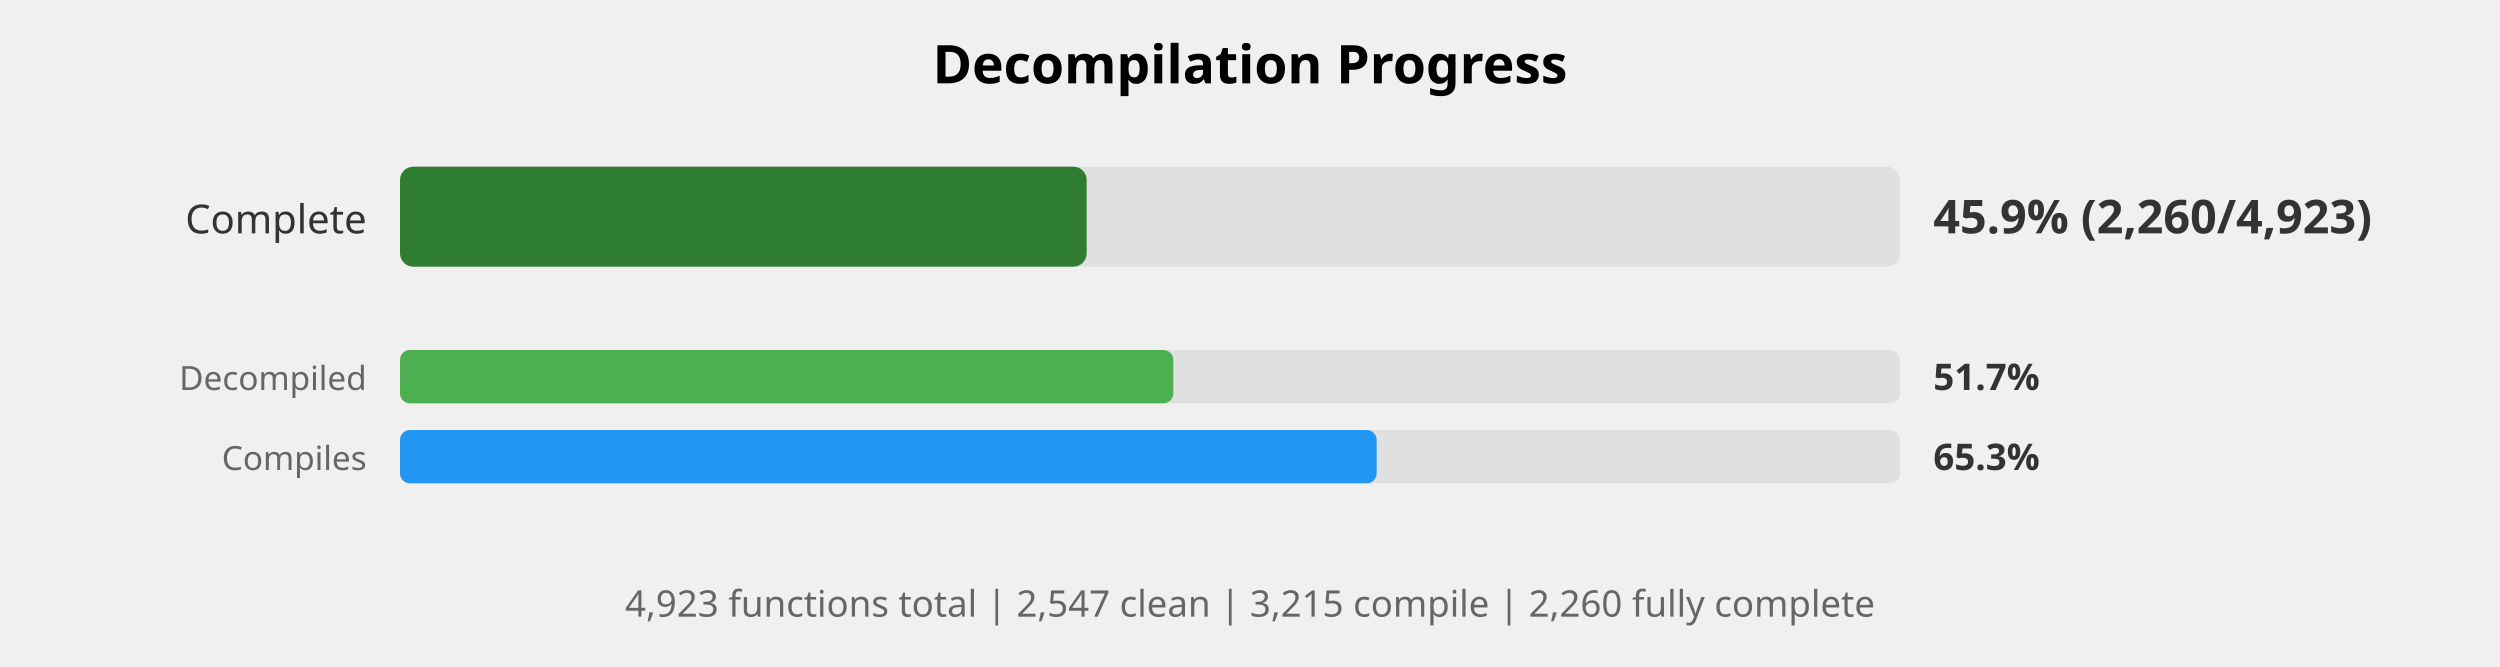
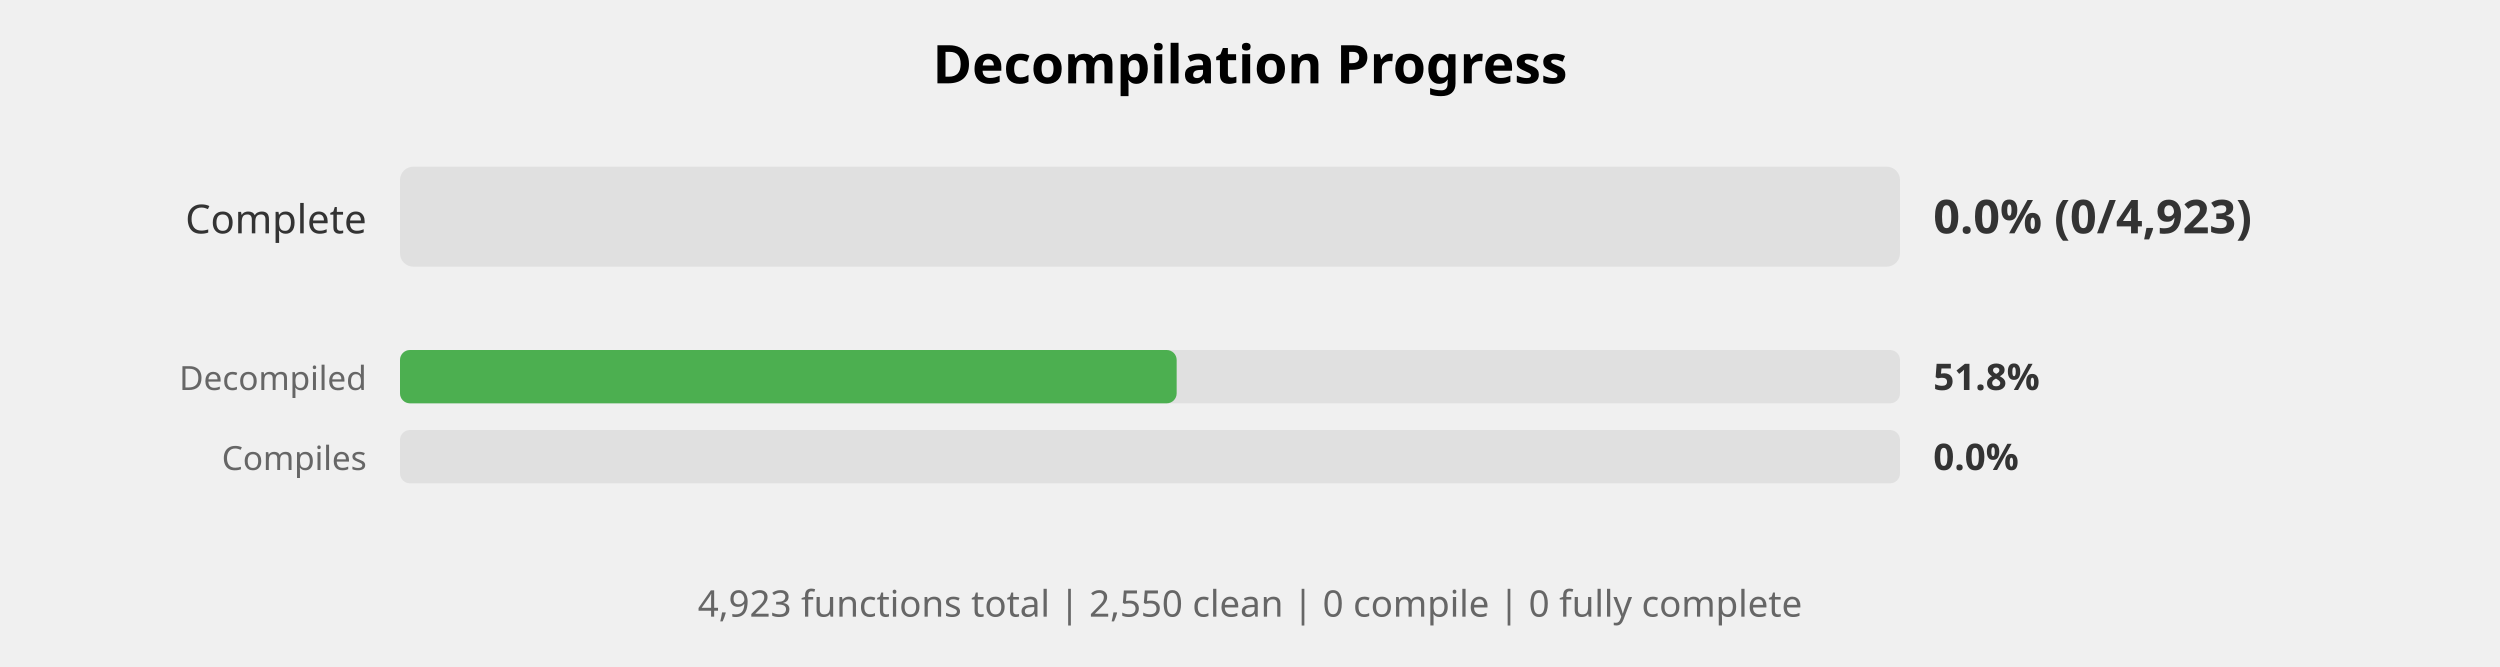
<svg xmlns="http://www.w3.org/2000/svg" width="750" height="200" viewBox="0 0 750 200">
  <style>
    .title { font: bold 16px sans-serif; }
    .label { font: 12px sans-serif; fill: #333; }
    .small-label { font: 10px sans-serif; fill: #666; }
    .percent { font: bold 14px sans-serif; fill: #333; }
    .small-percent { font: bold 11px sans-serif; fill: #333; }
    .summary { font: 11px sans-serif; fill: #666; }
  </style>
  <rect width="100%%" height="100%%" fill="white" />
  <text x="375" y="25" class="title" text-anchor="middle">Decompilation Progress</text>
  <text x="110" y="70" class="label" text-anchor="end">Complete</text>
  <rect x="120" y="50" width="450" height="30" fill="#E0E0E0" rx="4" />
-   <rect x="120" y="50" width="206" height="30" fill="#2E7D32" rx="4" />
-   <text x="580" y="70" class="percent">45.9% (2,260/4,923)</text>
+   <text x="580" y="70" class="percent">0.0% (0/4,923)</text>
  <text x="110" y="117" class="small-label" text-anchor="end">Decompiled</text>
  <rect x="120" y="105" width="450" height="16" fill="#E0E0E0" rx="3" />
-   <rect x="120" y="105" width="232" height="16" fill="#4CAF50" rx="3" />
-   <text x="580" y="117" class="small-percent">51.7%</text>
+   <rect x="120" y="105" width="233" height="16" fill="#4CAF50" rx="3" />
+   <text x="580" y="117" class="small-percent">51.8%</text>
  <text x="110" y="141" class="small-label" text-anchor="end">Compiles</text>
  <rect x="120" y="129" width="450" height="16" fill="#E0E0E0" rx="3" />
-   <rect x="120" y="129" width="293" height="16" fill="#2196F3" rx="3" />
-   <text x="580" y="141" class="small-percent">65.3%</text>
+   <text x="580" y="141" class="small-percent">0.0%</text>
  <text x="375" y="185" class="summary" text-anchor="middle">
-     4,923 functions total | 2,547 clean | 3,215 compile | 2,260 fully complete
+     4,923 functions total | 2,550 clean | 0 compile | 0 fully complete
  </text>
</svg>
